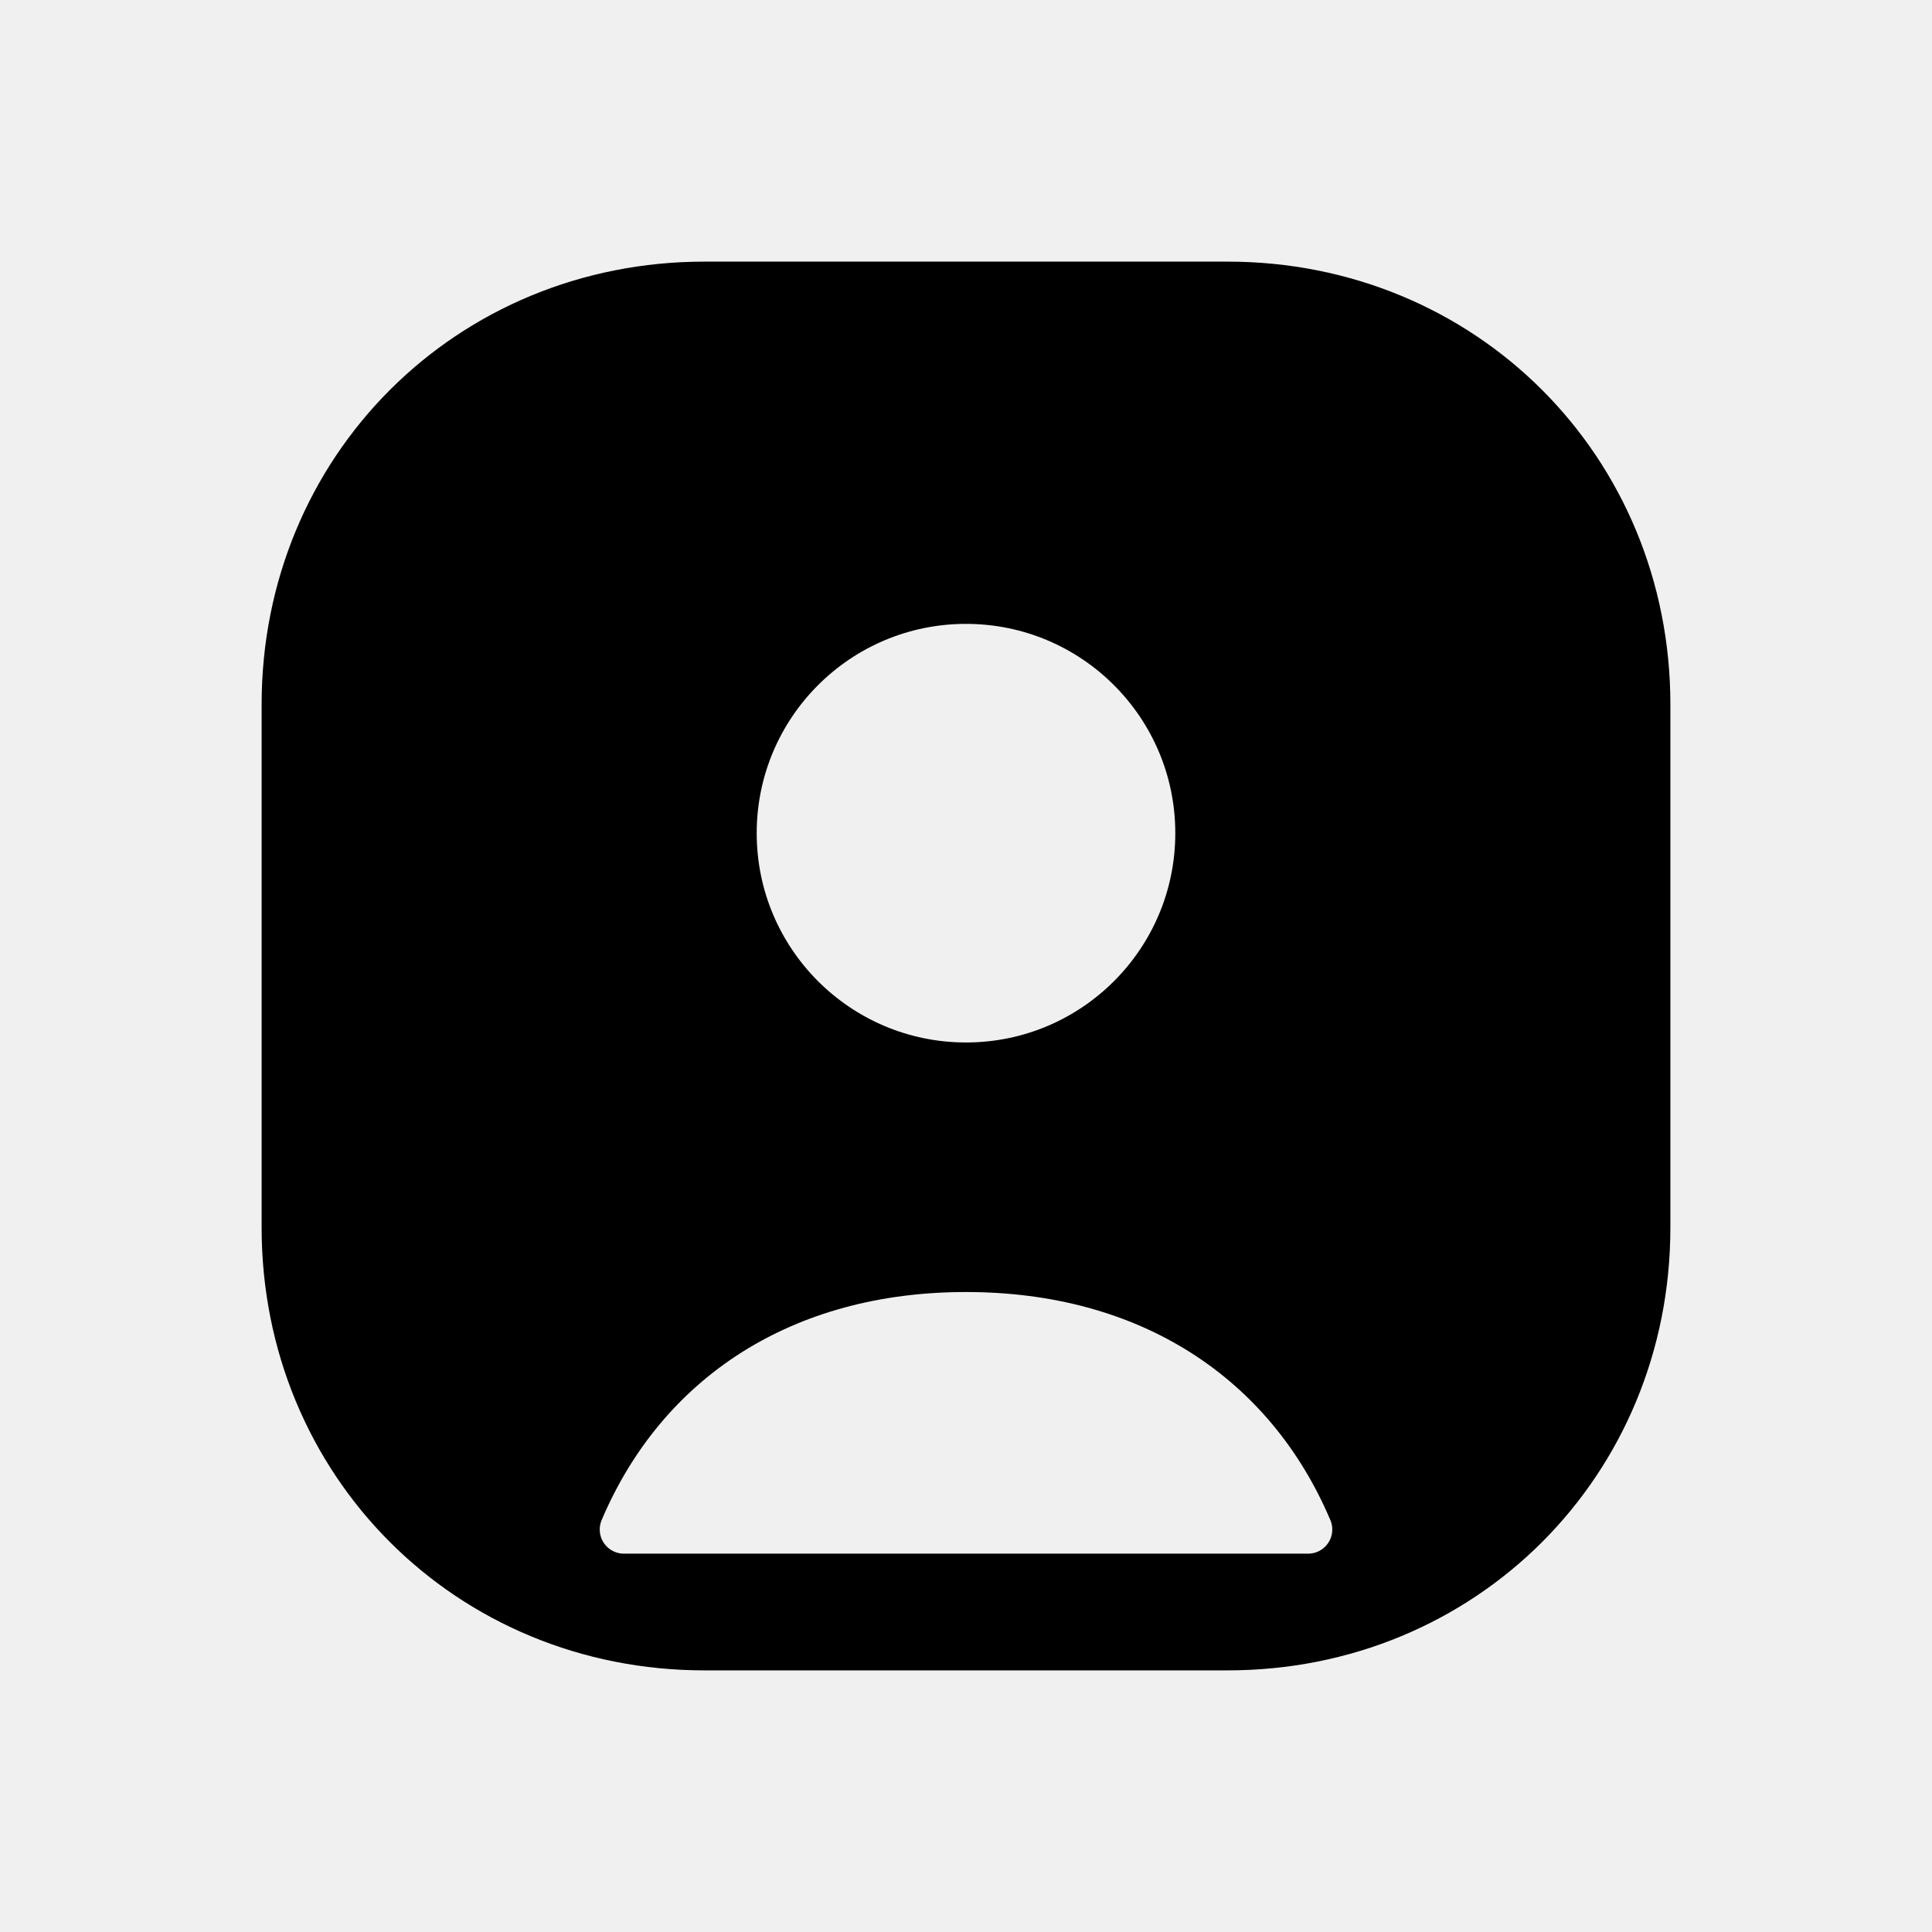
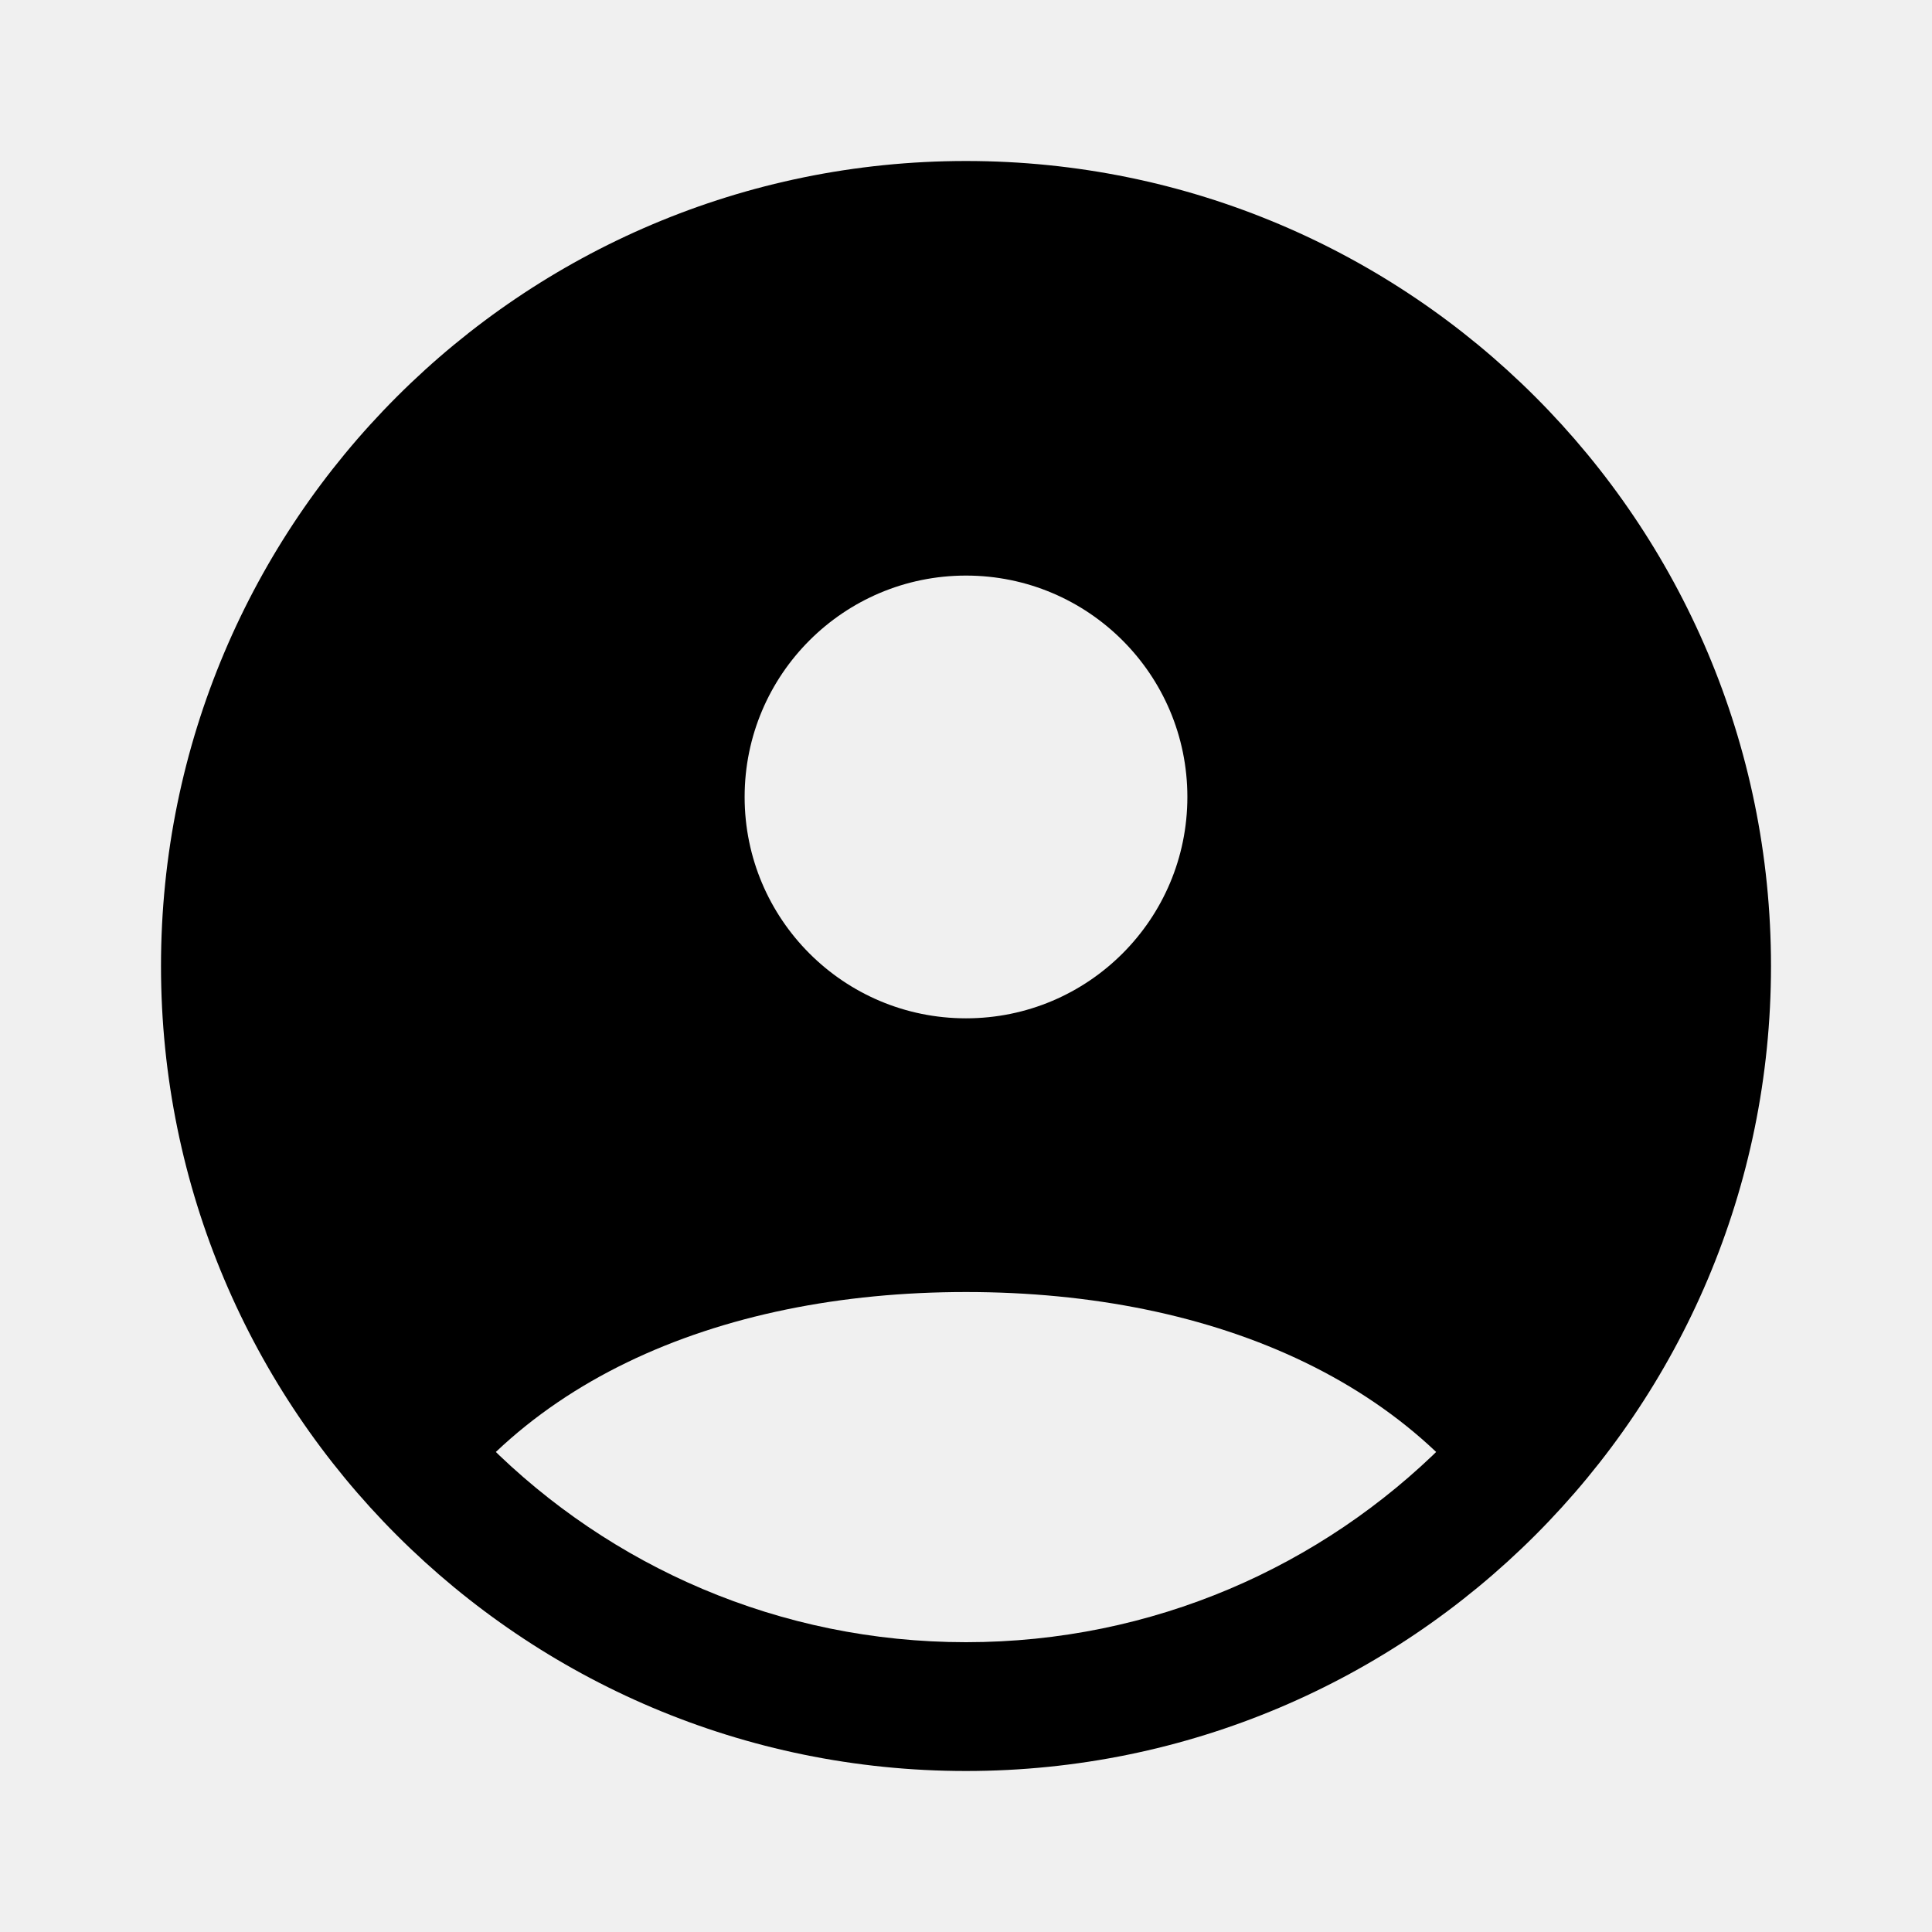
<svg xmlns="http://www.w3.org/2000/svg" width="24" height="24" viewBox="0 0 24 24">
  <defs>
+     <clipPath id="inner">
+       <circle cx="12" cy="12" r="8.4" />
+     </clipPath>
    <mask id="cut" maskUnits="userSpaceOnUse" x="0" y="0" width="24" height="24">
      <rect width="24" height="24" fill="#fff" />
-       <circle cx="12" cy="10.35" r="2.6" fill="#000" />
-       <path d="M7.75 19.0C8.45 17.35 9.95 16.35 12 16.35C14.05 16.35 15.55 17.35 16.25 19.0Z" fill="#000" stroke="#000" stroke-width="0.6" stroke-linejoin="round" />
+       <circle cx="12" cy="9.9" r="2.75" fill="#000" />
+       <path clip-path="url(#inner)" d="M5 22V19.6C6.2 17.2 8.9 16.05 12 16.05C15.1 16.05 17.8 17.2 19 19.6V22Z" fill="#000" />
    </mask>
  </defs>
-   <path mask="url(#cut)" d="M8.75 4.125H15.25C17.85 4.125 19.875 6.15 19.875 8.75V15.25C19.875 17.85 17.85 19.875 15.25 19.875H8.75C6.15 19.875 4.125 17.85 4.125 15.25V8.75C4.125 6.15 6.15 4.125 8.75 4.125Z" fill="currentColor" stroke="currentColor" stroke-width="1.75" stroke-linejoin="round" />
+   <circle mask="url(#cut)" cx="12" cy="12" r="10" fill="currentColor" />
</svg>
